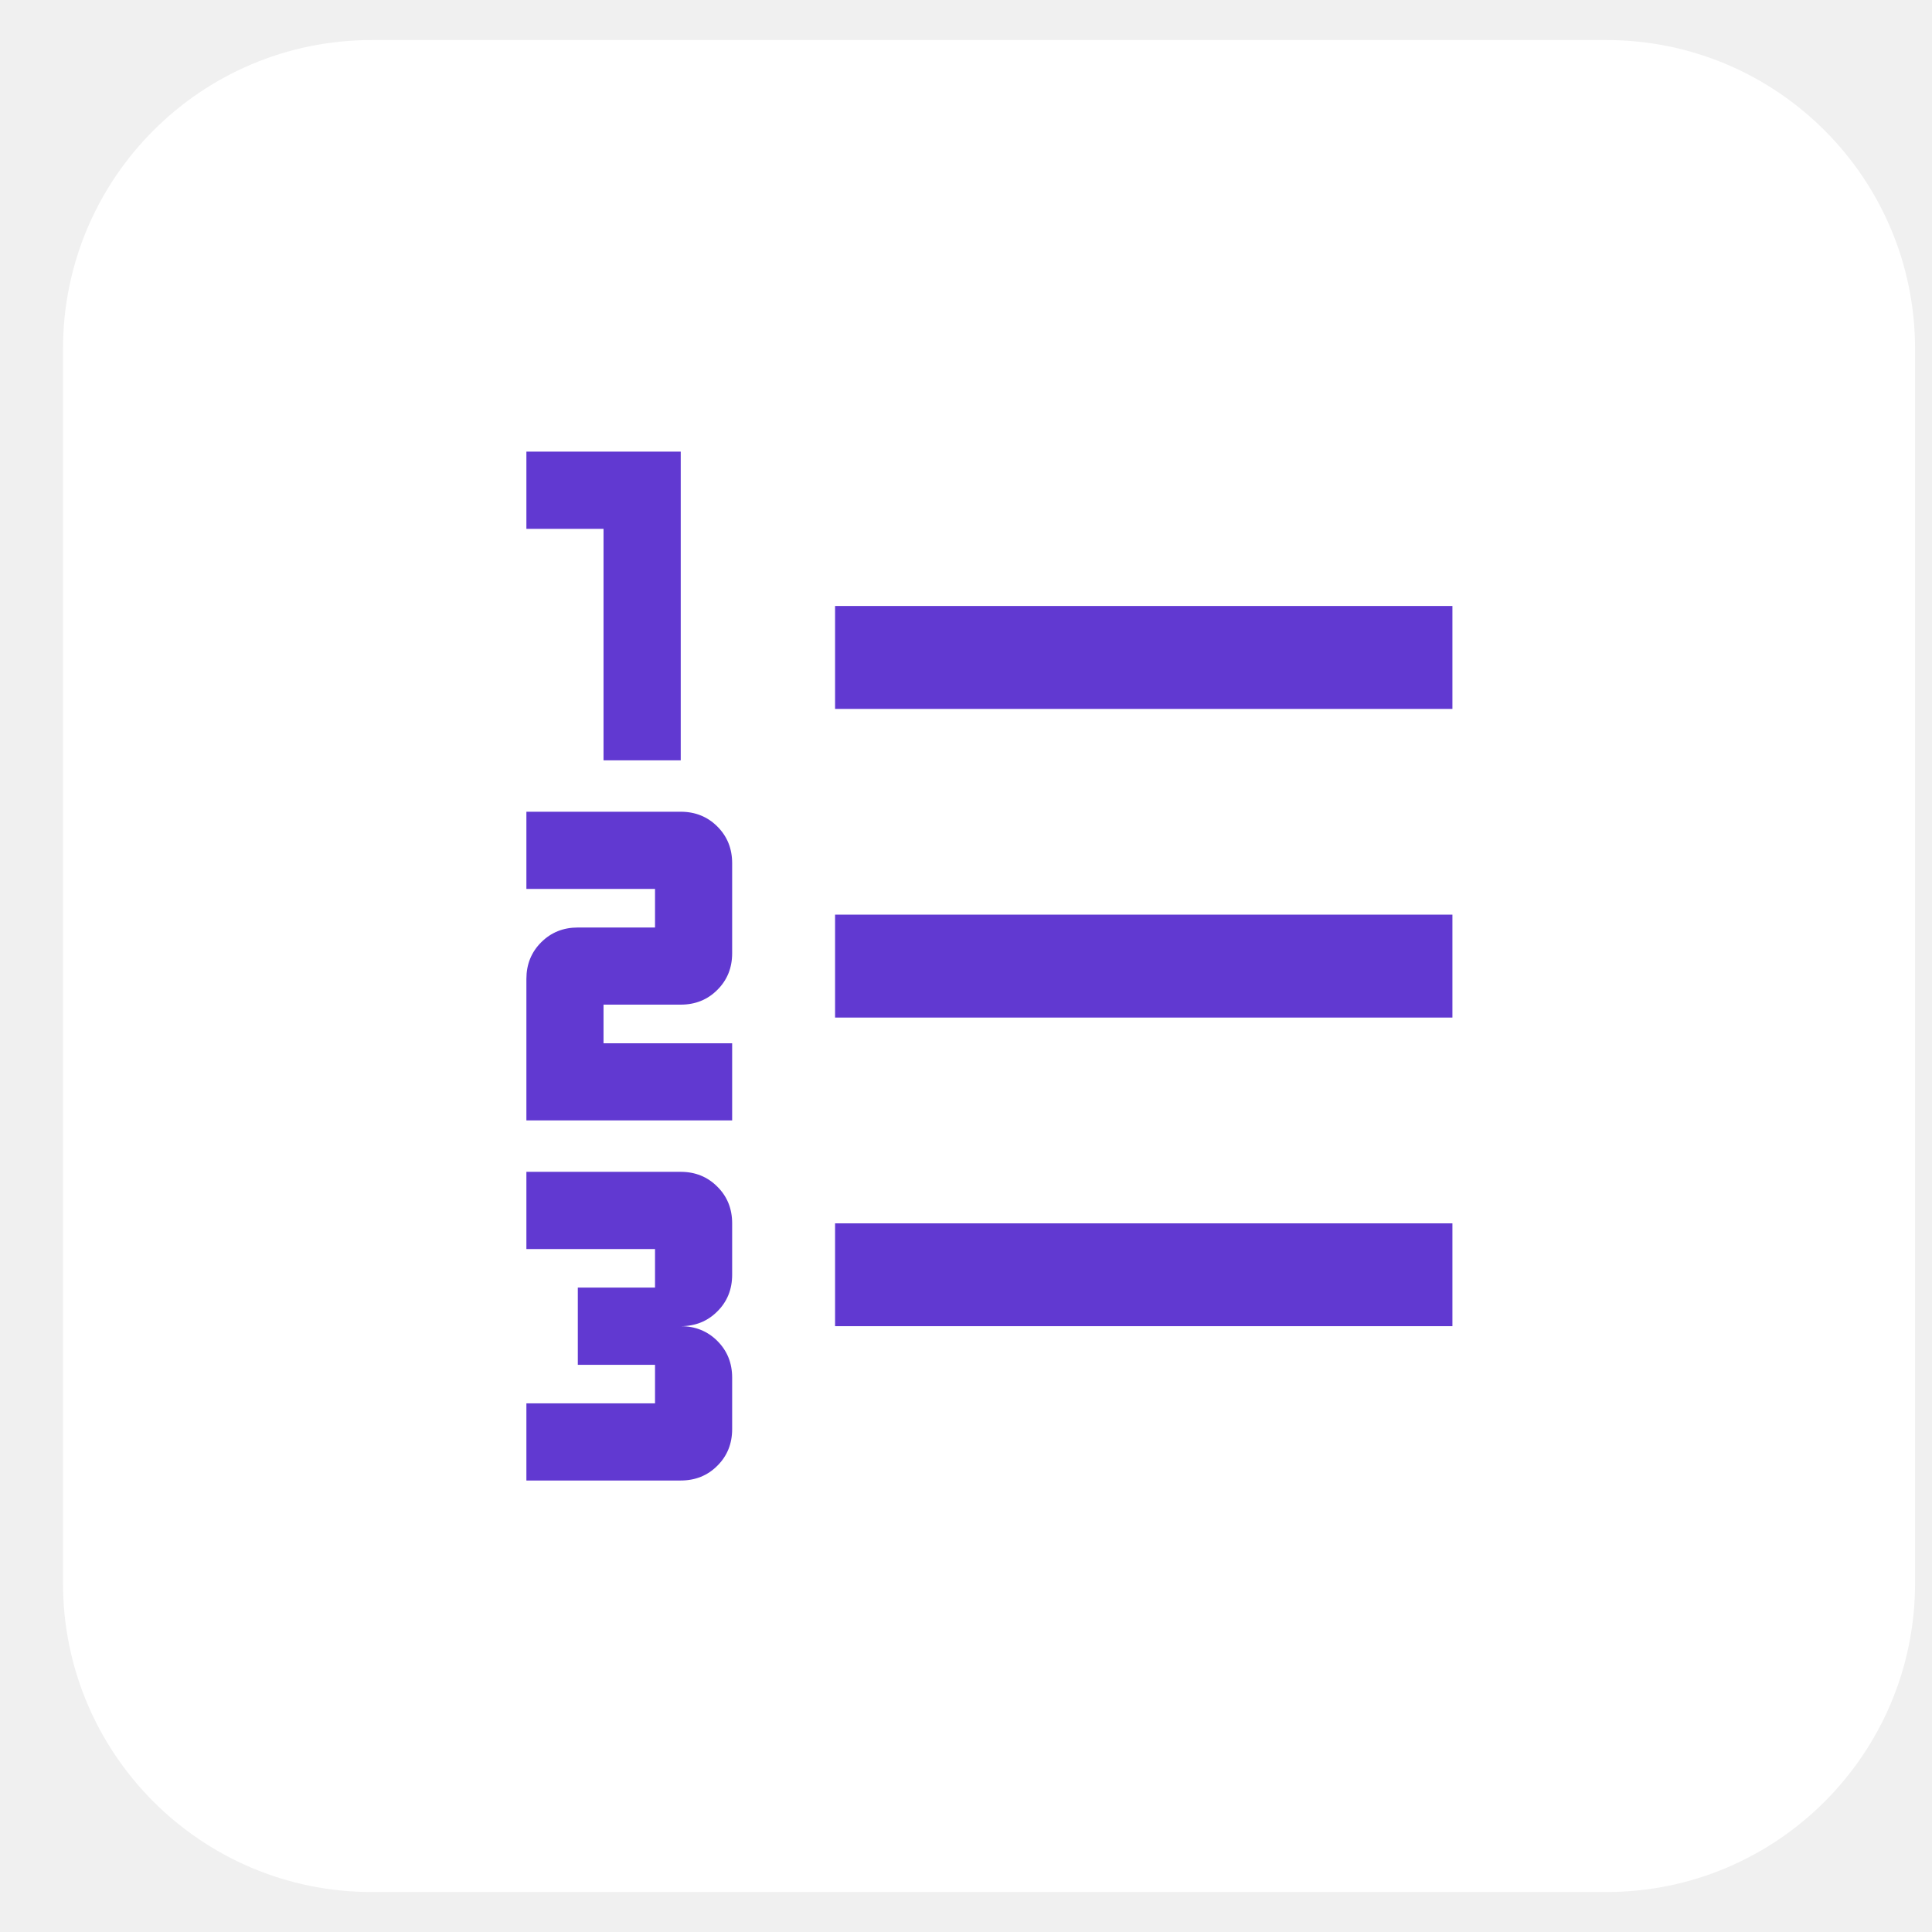
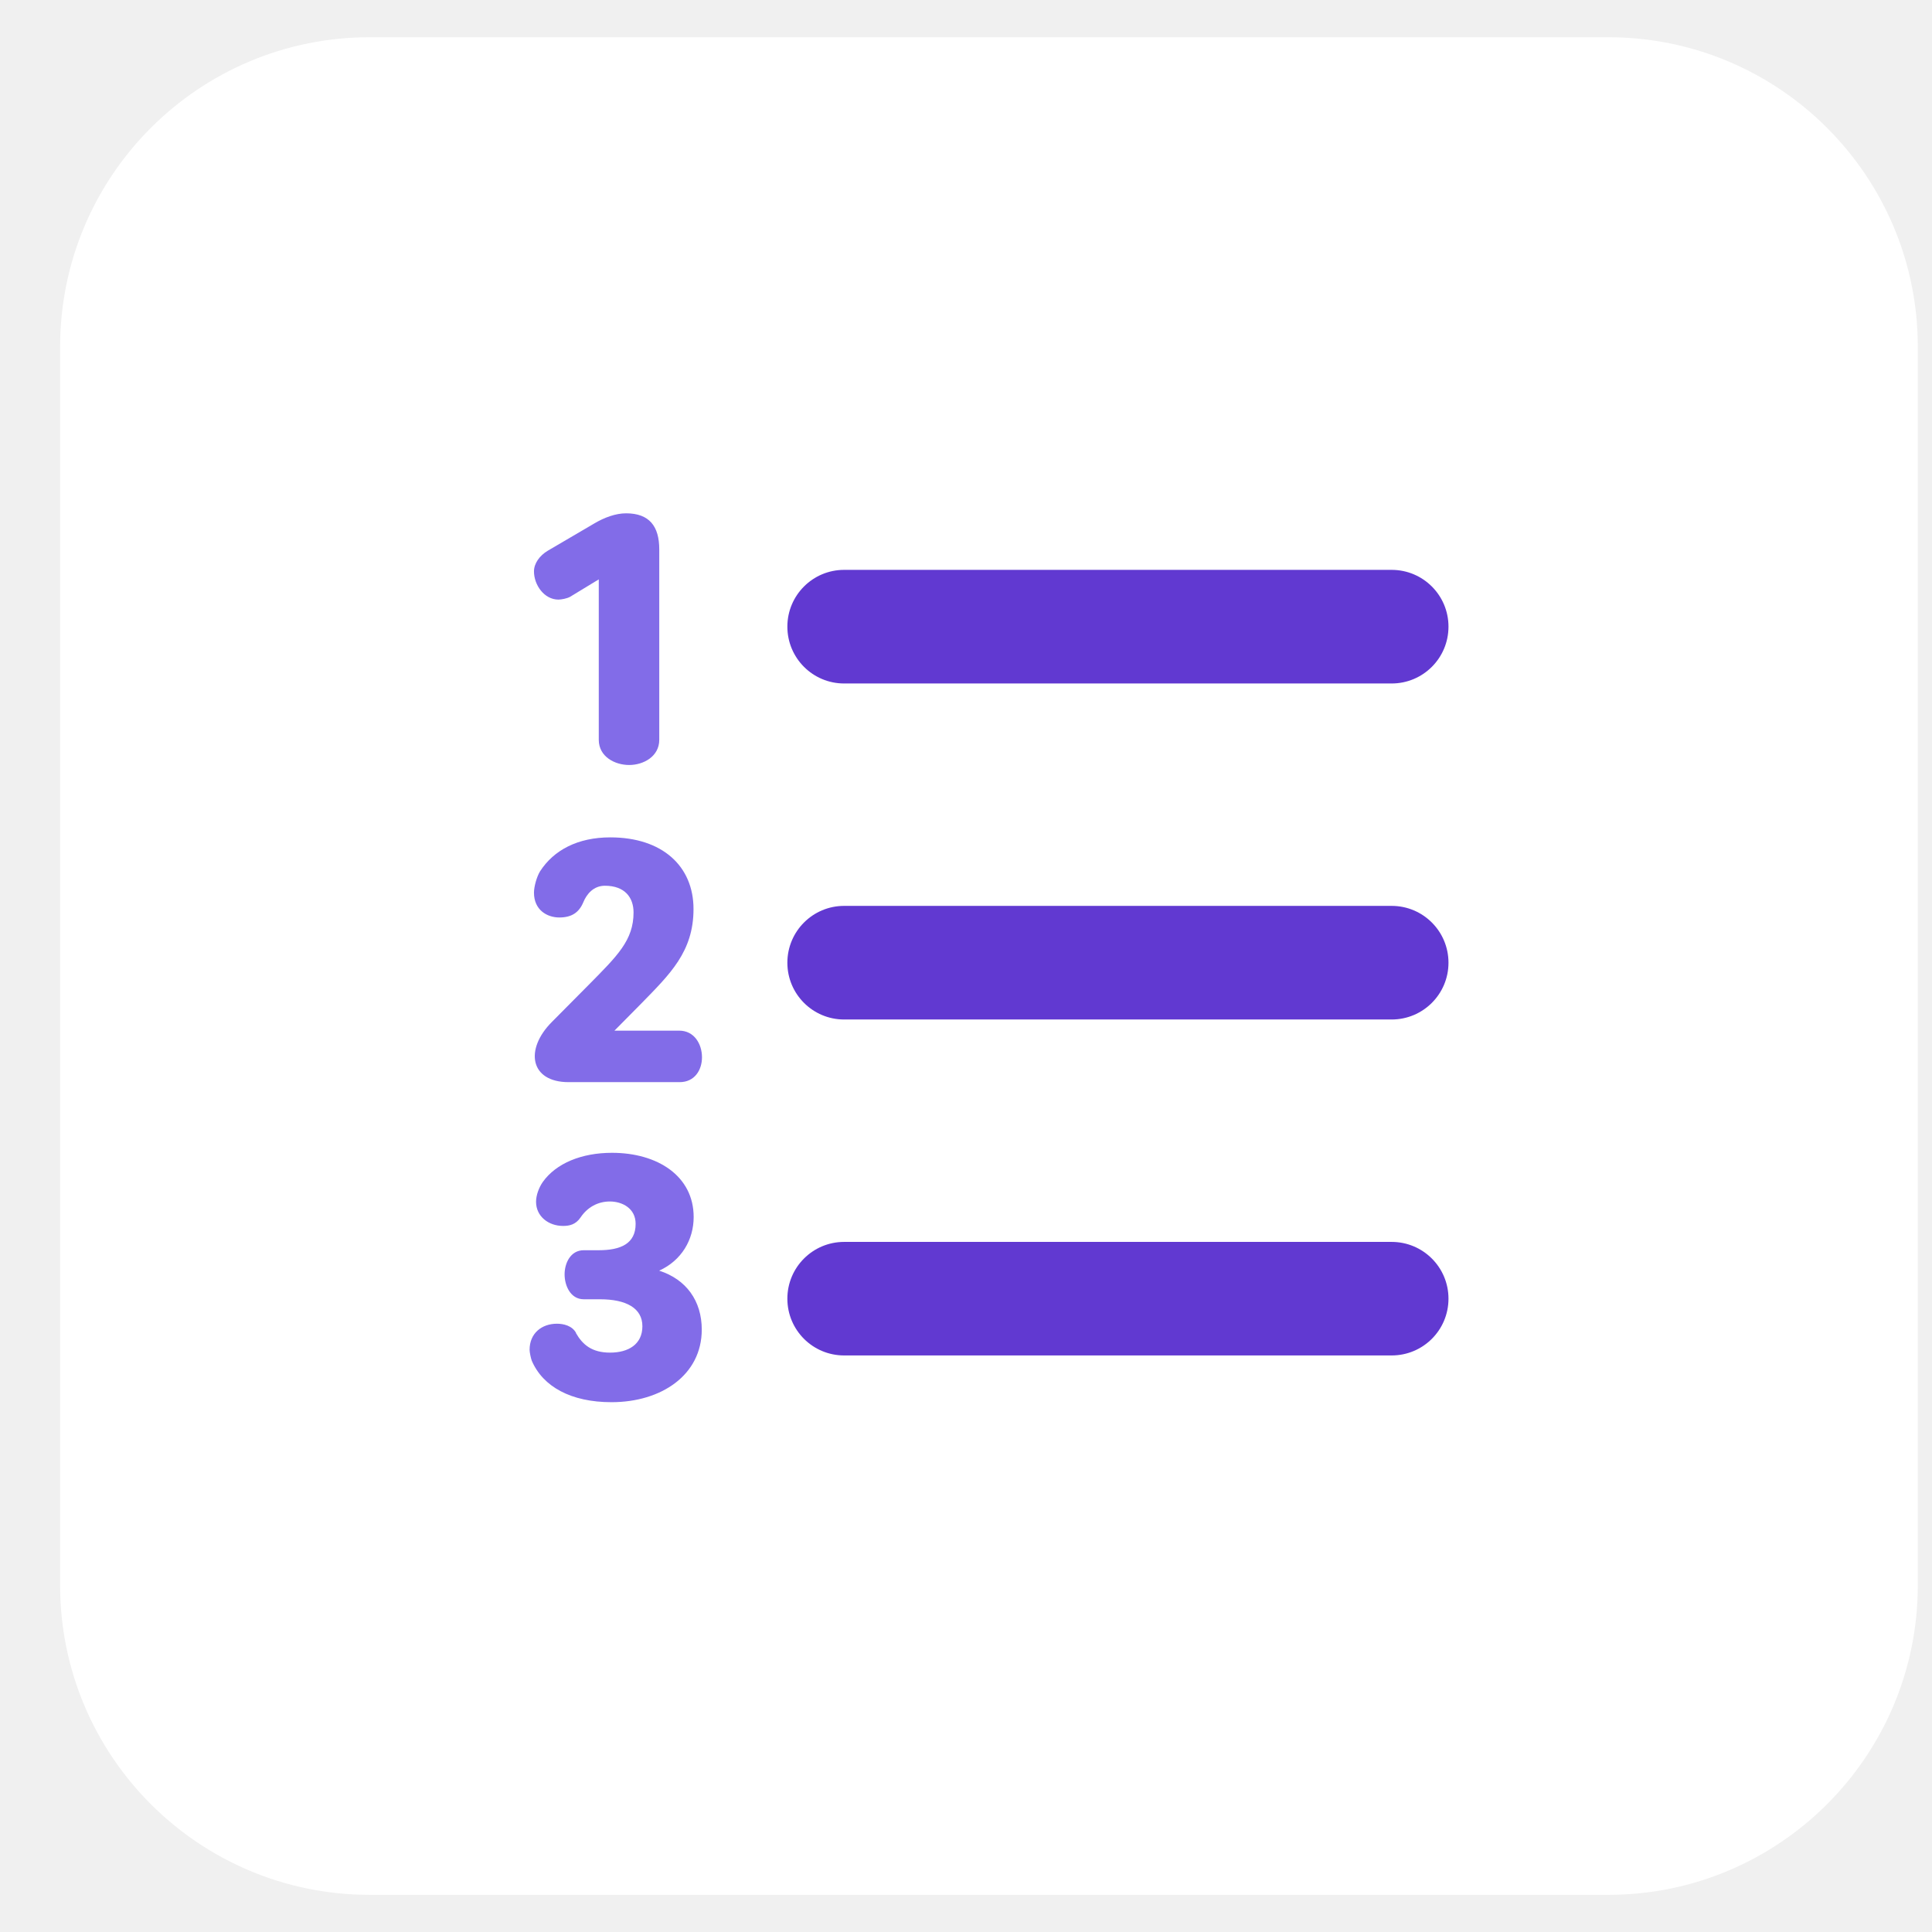
<svg xmlns="http://www.w3.org/2000/svg" width="26" height="26" viewBox="0 0 26 26" fill="none">
-   <rect x="0.848" y="0.539" width="24.924" height="24.923" rx="4.154" fill="white" />
-   <mask id="mask0_1198_31079" style="mask-type:alpha" maskUnits="userSpaceOnUse" x="5" y="4" width="17" height="18">
-     <rect x="5.002" y="4.693" width="16.616" height="16.615" fill="#D9D9D9" />
+   <rect x="0.809" y="0.501" width="25" height="24.999" rx="4.167" fill="white" />
+   <mask id="mask0_1198_31079" style="mask-type:alpha" maskUnits="userSpaceOnUse" x="4" y="4" width="18" height="18">
+     <rect x="4.975" y="4.668" width="16.667" height="16.666" fill="#D9D9D9" />
  </mask>
  <g mask="url(#mask0_1198_31079)">
-     <path d="M7.084 19.924V18.886H8.815V18.367H7.776V17.328H8.815V16.809H7.084V15.77H9.161C9.357 15.77 9.522 15.837 9.654 15.97C9.787 16.102 9.853 16.267 9.853 16.463V17.155C9.853 17.351 9.787 17.516 9.654 17.648C9.522 17.781 9.357 17.847 9.161 17.847C9.357 17.847 9.522 17.914 9.654 18.046C9.787 18.179 9.853 18.343 9.853 18.54V19.232C9.853 19.428 9.787 19.593 9.654 19.725C9.522 19.858 9.357 19.924 9.161 19.924H7.084ZM7.084 15.078V13.174C7.084 12.978 7.15 12.814 7.283 12.681C7.416 12.548 7.58 12.482 7.776 12.482H8.815V11.963H7.084V10.924H9.161C9.357 10.924 9.522 10.991 9.654 11.123C9.787 11.256 9.853 11.42 9.853 11.617V12.828C9.853 13.024 9.787 13.189 9.654 13.321C9.522 13.454 9.357 13.52 9.161 13.52H8.122V14.04H9.853V15.078H7.084ZM8.122 10.232V7.117H7.084V6.078H9.161V10.232H8.122ZM11.238 17.847V16.463H19.546V17.847H11.238ZM11.238 13.694V12.309H19.546V13.694H11.238ZM11.238 9.54V8.155H19.546V9.54H11.238Z" fill="#6139D1" />
+ </g>
+   <g clip-path="url(#clip0_1198_31079)">
+     <path d="M7.995 7.046C8.134 6.963 8.287 6.908 8.425 6.908C8.739 6.908 8.872 7.083 8.872 7.393V9.956C8.872 10.181 8.659 10.295 8.467 10.295C8.274 10.295 8.058 10.183 8.058 9.956V7.797L7.673 8.031C7.632 8.055 7.552 8.069 7.515 8.069C7.324 8.069 7.186 7.873 7.186 7.689C7.186 7.584 7.26 7.477 7.374 7.41L7.995 7.046Z" fill="#826CE8" />
+     <path d="M7.652 14.563C7.131 14.563 7.059 14.121 7.427 13.753L7.924 13.252C8.308 12.863 8.526 12.654 8.526 12.279C8.526 12.079 8.409 11.92 8.141 11.92C7.986 11.92 7.895 12.033 7.85 12.142C7.792 12.281 7.692 12.347 7.527 12.347C7.363 12.347 7.186 12.247 7.186 12.013C7.186 11.93 7.224 11.796 7.269 11.724C7.453 11.44 7.775 11.269 8.213 11.269C8.915 11.269 9.333 11.658 9.333 12.233C9.333 12.809 9.015 13.11 8.628 13.507L8.269 13.87H9.141C9.342 13.87 9.447 14.049 9.447 14.229C9.447 14.396 9.351 14.563 9.146 14.563H7.652Z" fill="#826CE8" />
+     <path d="M7.751 17.94C7.84 18.095 7.964 18.203 8.21 18.203C8.457 18.203 8.645 18.091 8.645 17.848C8.645 17.605 8.428 17.485 8.074 17.485H7.856C7.677 17.485 7.598 17.301 7.598 17.15C7.598 17 7.677 16.825 7.856 16.825H8.057C8.353 16.825 8.554 16.737 8.554 16.47C8.554 16.261 8.374 16.169 8.207 16.169C8.04 16.169 7.902 16.252 7.815 16.381C7.748 16.482 7.66 16.498 7.577 16.498C7.381 16.498 7.214 16.369 7.214 16.173C7.214 16.085 7.252 15.982 7.305 15.906C7.484 15.655 7.826 15.514 8.236 15.514C8.85 15.514 9.335 15.827 9.335 16.378C9.335 16.684 9.172 16.963 8.871 17.1C9.235 17.217 9.444 17.506 9.444 17.893C9.444 18.503 8.902 18.87 8.229 18.87C7.686 18.87 7.306 18.662 7.156 18.311C7.144 18.278 7.127 18.199 7.127 18.165C7.127 17.943 7.29 17.814 7.495 17.814C7.583 17.814 7.7 17.84 7.753 17.939L7.751 17.94Z" fill="#826CE8" />
+     <path d="M18.728 9.198H11.36C10.938 9.198 10.596 8.856 10.596 8.433C10.596 8.011 10.938 7.669 11.36 7.669H18.728C19.151 7.669 19.493 8.011 19.493 8.433C19.493 8.856 19.151 9.198 18.728 9.198Z" fill="#6139D1" />
+     <path d="M18.728 13.72H11.36C10.938 13.72 10.596 13.378 10.596 12.956C10.596 12.533 10.938 12.191 11.36 12.191H18.728C19.151 12.191 19.493 12.533 19.493 12.956C19.493 13.378 19.151 13.72 18.728 13.72Z" fill="#6139D1" />
+     <path d="M18.728 18.241H11.36C10.938 18.241 10.596 17.9 10.596 17.477C10.596 17.055 10.938 16.713 11.36 16.713H18.728C19.151 16.713 19.493 17.055 19.493 17.477C19.493 17.9 19.151 18.241 18.728 18.241Z" fill="#6139D1" />
  </g>
+   <defs>
+     <clipPath id="clip0_1198_31079">
+       <rect width="12.366" height="11.963" fill="white" transform="translate(7.125 6.9082)" />
+     </clipPath>
+   </defs>
</svg>
